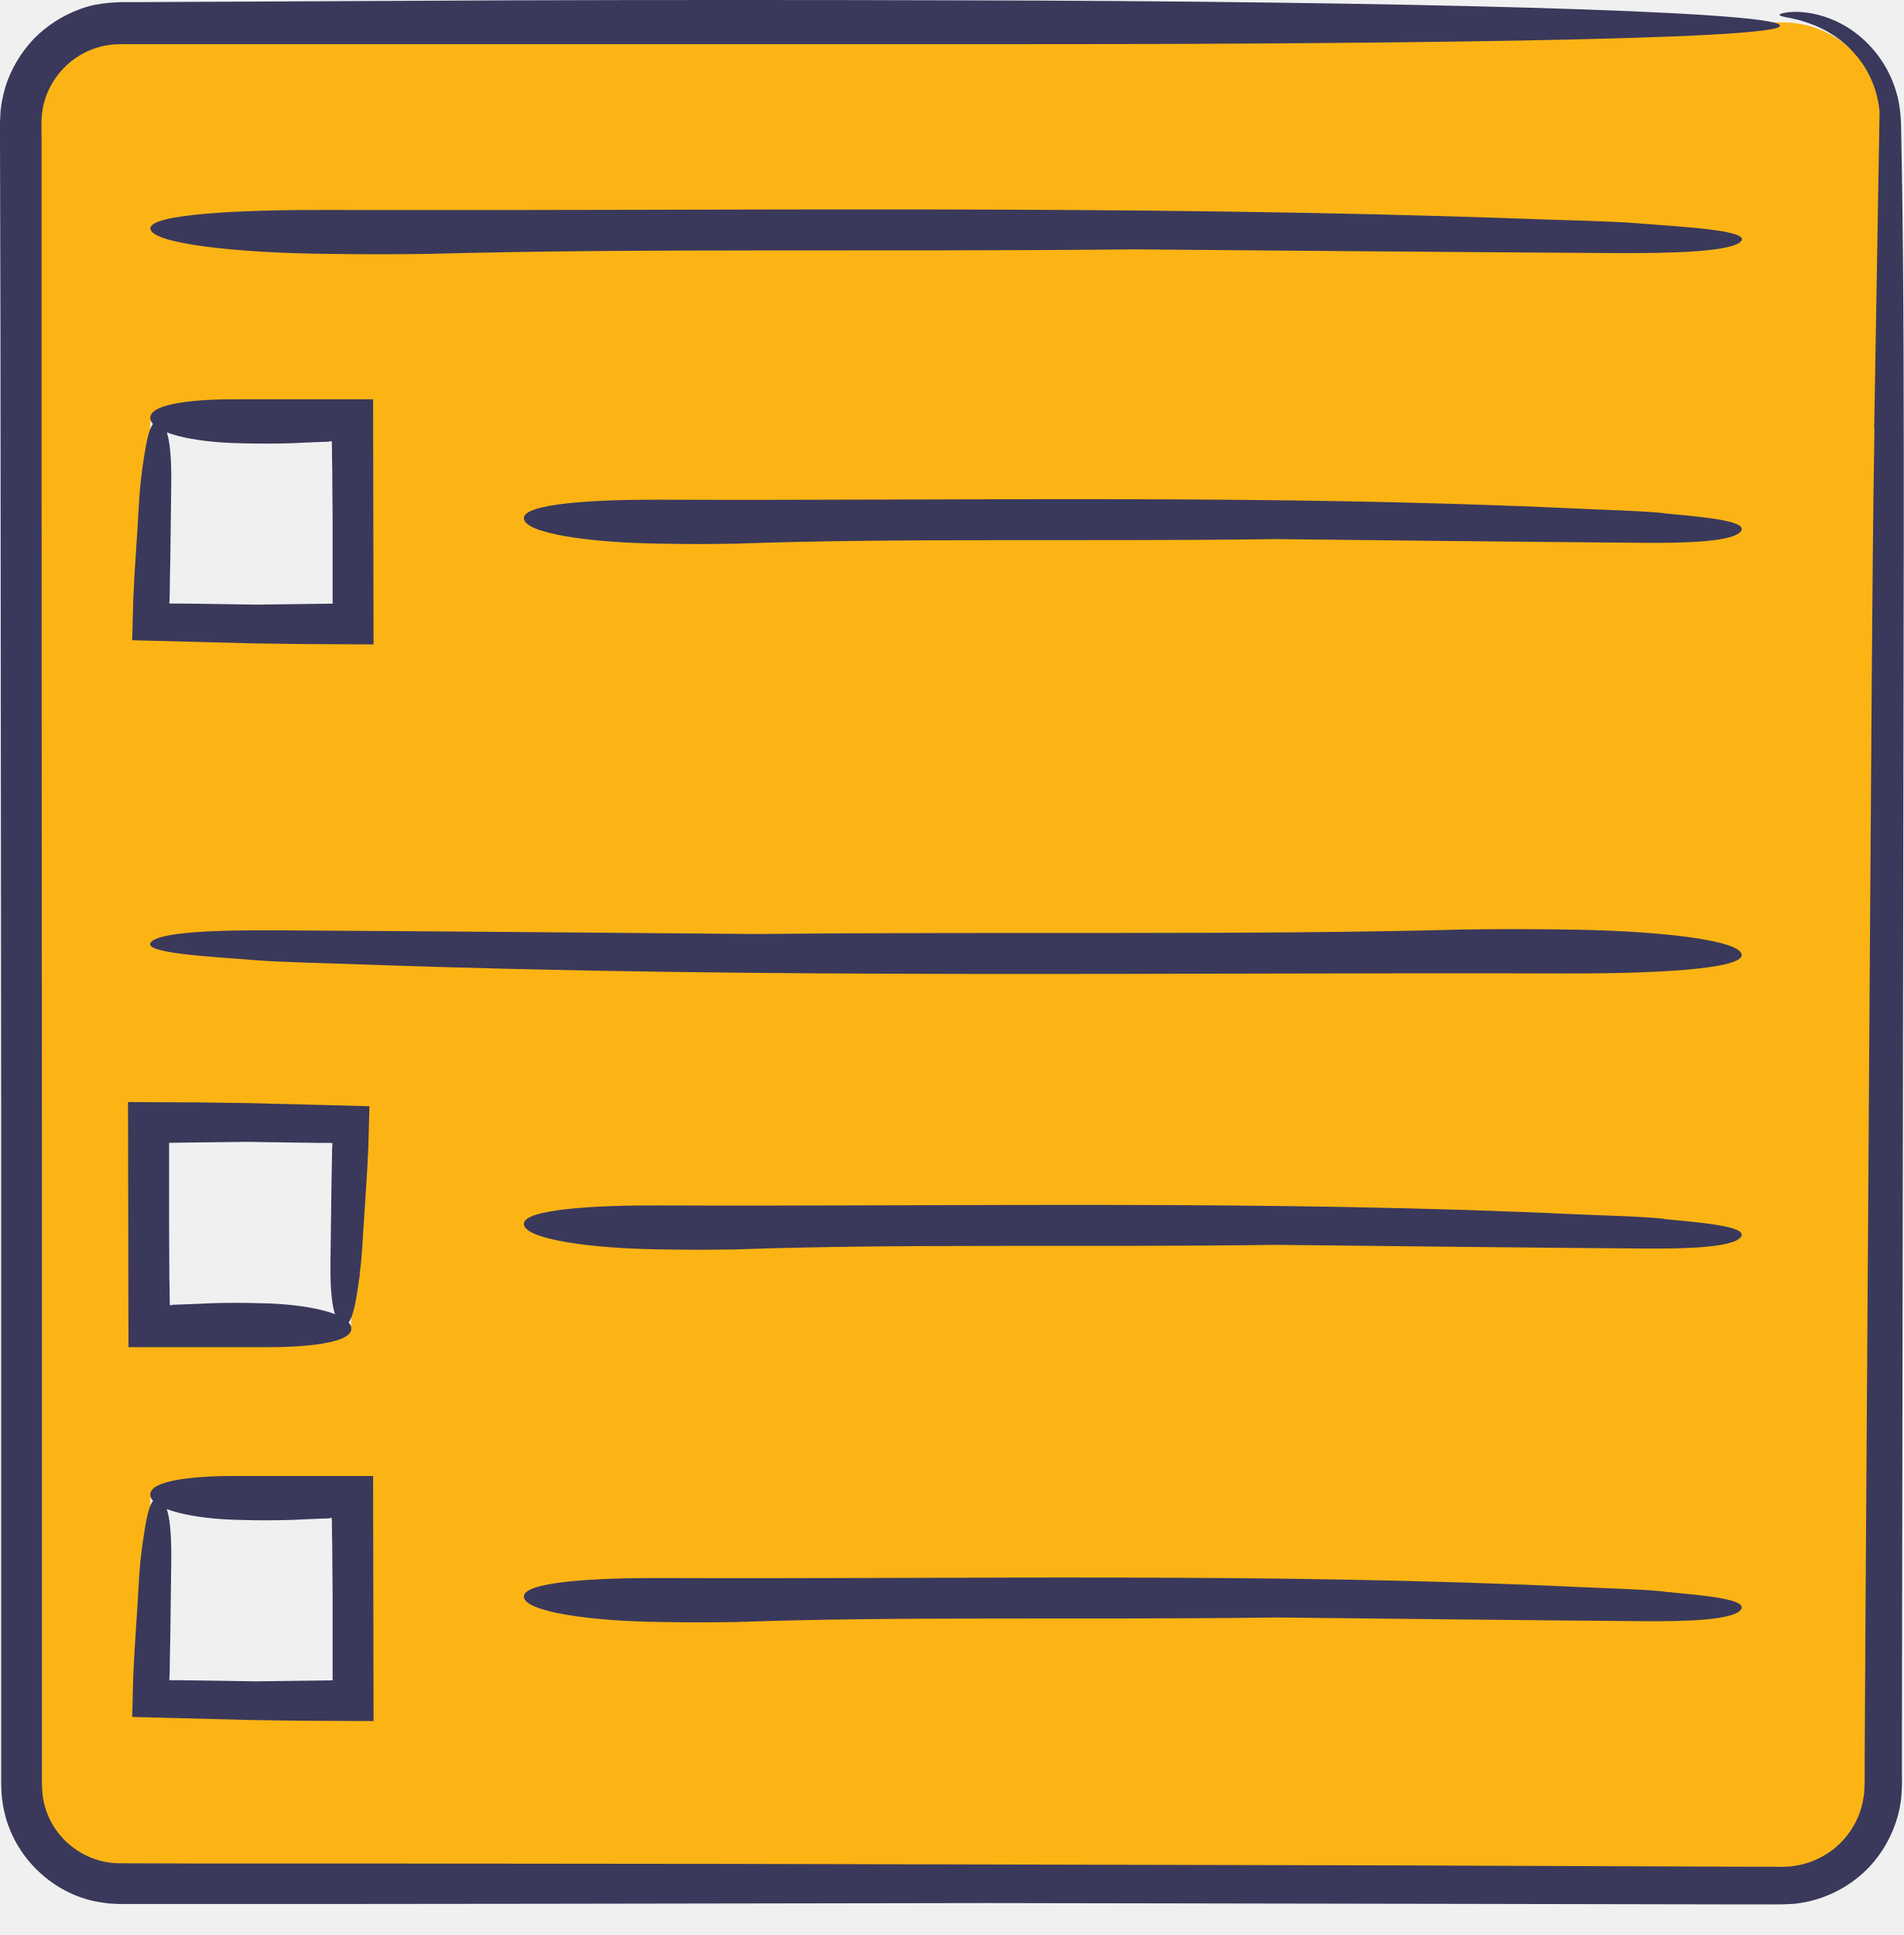
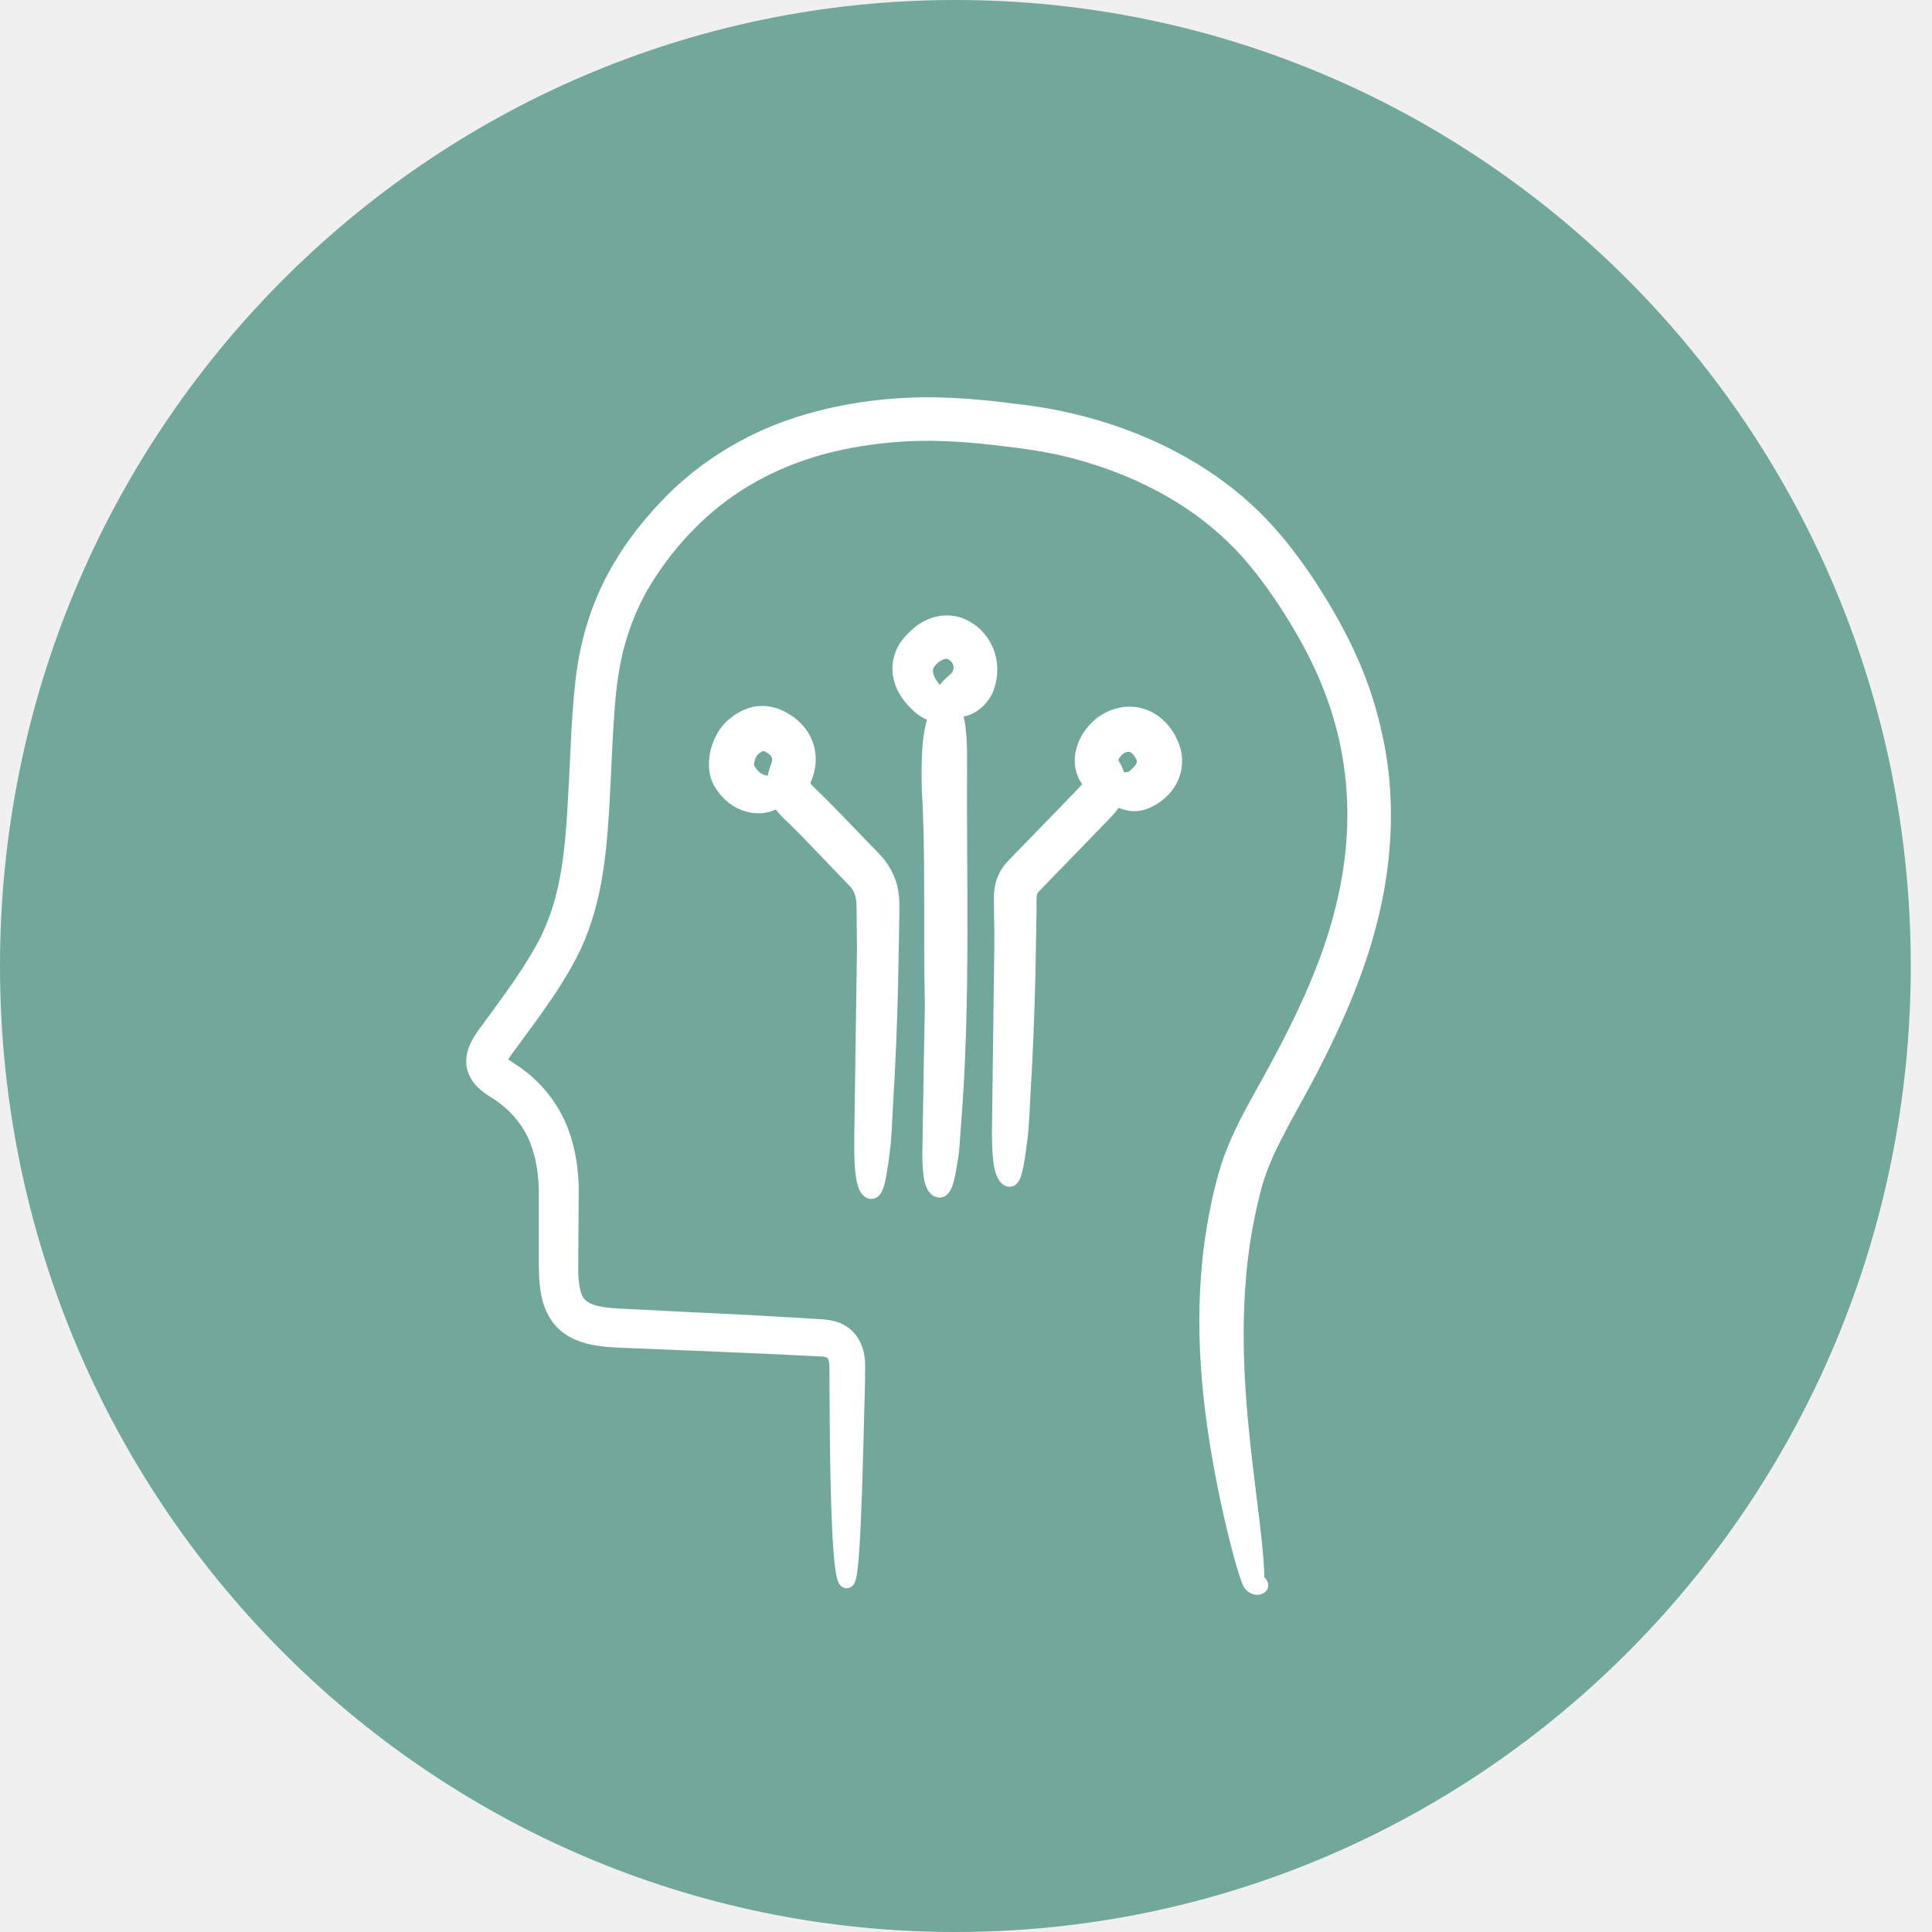
- <svg xmlns="http://www.w3.org/2000/svg" width="61" height="62" viewBox="0 0 61 62" fill="none">
-   <path d="M57.035 0.717H3.77C2.022 0.763 0.63 2.19 0.63 3.938V57.203C0.63 58.981 2.072 60.42 3.846 60.42H57.111C58.889 60.42 60.328 58.977 60.328 57.203V3.854C60.286 2.076 58.809 0.672 57.031 0.717H57.035ZM4.816 13.497H11.253V19.934H4.816V13.497ZM11.253 42.462H4.816V36.025H11.253V42.462ZM4.816 47.999H11.253V54.436H4.816V47.999Z" fill="#FCB415" />
-   <path d="M4.545 49.644C4.461 50.208 4.445 50.853 4.403 51.46C4.373 51.956 4.339 52.452 4.308 52.944L4.27 53.688L4.236 55.013C5.502 55.047 6.769 55.077 8.036 55.112L9.646 55.135L11.97 55.146L11.955 47.293H7.643C6.338 47.282 4.781 47.411 4.816 47.9C4.846 48.369 6.193 48.675 7.716 48.701C8.25 48.717 8.784 48.717 9.311 48.701C9.631 48.686 9.952 48.671 10.276 48.659L10.52 48.652C10.555 48.652 10.543 48.648 10.558 48.644C10.578 48.64 10.597 48.633 10.623 48.629L10.631 48.671V48.694L10.635 48.705V48.713V48.762C10.635 49.018 10.642 49.277 10.646 49.537C10.646 50.056 10.654 50.582 10.658 51.117C10.658 51.994 10.658 52.899 10.658 53.841C9.872 53.852 9.051 53.86 8.193 53.872C7.742 53.864 7.254 53.856 6.701 53.849C6.422 53.845 6.132 53.841 5.819 53.837C5.739 53.837 5.663 53.837 5.579 53.837C5.525 53.837 5.525 53.837 5.518 53.837H5.499C5.476 53.834 5.449 53.83 5.422 53.83C5.422 53.807 5.43 53.784 5.43 53.757V53.723C5.438 53.647 5.438 53.57 5.438 53.49C5.441 53.15 5.449 52.792 5.457 52.422C5.468 51.678 5.476 50.876 5.487 50.075C5.499 49.182 5.457 48.117 5.083 48.007C4.758 47.919 4.648 48.938 4.541 49.651L4.545 49.644Z" fill="#3A395B" />
-   <path d="M11.524 40.814C11.608 40.249 11.623 39.604 11.669 38.998C11.699 38.502 11.734 38.006 11.764 37.513L11.802 36.769L11.837 35.445C10.57 35.411 9.303 35.38 8.036 35.346L6.426 35.323L4.102 35.312L4.117 43.165H8.429C9.73 43.176 11.291 43.046 11.257 42.558C11.226 42.089 9.879 41.783 8.357 41.757C7.822 41.741 7.288 41.741 6.762 41.757C6.441 41.772 6.121 41.787 5.796 41.798L5.552 41.806C5.518 41.806 5.529 41.81 5.514 41.814C5.495 41.818 5.476 41.825 5.449 41.829L5.441 41.787V41.764L5.438 41.753V41.745V41.696C5.438 41.44 5.43 41.18 5.426 40.921C5.426 40.402 5.419 39.875 5.419 39.341C5.419 38.464 5.419 37.559 5.419 36.617C6.205 36.605 7.025 36.598 7.884 36.586C8.334 36.594 8.822 36.601 9.376 36.609C9.654 36.613 9.944 36.617 10.257 36.62C10.337 36.62 10.413 36.62 10.497 36.62C10.551 36.62 10.551 36.62 10.558 36.62H10.578C10.6 36.624 10.627 36.628 10.654 36.628C10.654 36.651 10.646 36.674 10.646 36.701V36.735C10.639 36.811 10.639 36.888 10.639 36.968C10.635 37.307 10.627 37.666 10.62 38.036C10.608 38.78 10.6 39.581 10.589 40.383C10.578 41.276 10.62 42.34 10.993 42.451C11.318 42.539 11.428 41.52 11.535 40.806L11.524 40.814Z" fill="#3A395B" />
-   <path d="M4.545 15.145C4.461 15.71 4.445 16.355 4.403 16.961C4.373 17.457 4.339 17.953 4.308 18.446L4.27 19.19L4.236 20.514C5.502 20.548 6.769 20.579 8.036 20.613L9.646 20.636L11.97 20.648L11.955 12.794H7.643C6.338 12.783 4.781 12.913 4.816 13.401C4.846 13.871 6.193 14.176 7.716 14.203C8.25 14.218 8.784 14.218 9.311 14.203C9.631 14.187 9.952 14.172 10.276 14.161L10.52 14.153C10.555 14.153 10.543 14.149 10.558 14.145C10.578 14.142 10.597 14.134 10.623 14.13L10.631 14.172V14.195L10.635 14.206V14.214V14.264C10.635 14.519 10.642 14.779 10.646 15.038C10.646 15.557 10.654 16.084 10.658 16.618C10.658 17.496 10.658 18.4 10.658 19.342C9.872 19.354 9.051 19.361 8.193 19.373C7.742 19.365 7.254 19.358 6.701 19.35C6.422 19.346 6.132 19.342 5.819 19.339C5.739 19.339 5.663 19.339 5.579 19.339C5.525 19.339 5.525 19.339 5.518 19.339H5.499C5.476 19.335 5.449 19.331 5.422 19.331C5.422 19.308 5.43 19.285 5.43 19.259V19.224C5.438 19.148 5.438 19.072 5.438 18.991C5.441 18.652 5.449 18.293 5.457 17.919C5.468 17.175 5.476 16.374 5.487 15.572C5.499 14.68 5.457 13.615 5.083 13.504C4.758 13.416 4.648 14.435 4.541 15.149L4.545 15.145Z" fill="#3A395B" />
-   <path d="M60.061 13.737C59.977 18.854 59.962 24.688 59.916 30.206C59.866 37.54 59.821 44.878 59.771 52.216L59.756 54.967L59.748 56.344V57.031L59.744 57.203L59.737 57.344C59.737 57.439 59.721 57.531 59.706 57.623C59.592 58.363 59.134 59.042 58.489 59.428C58.172 59.622 57.813 59.748 57.443 59.794C57.352 59.813 57.256 59.805 57.165 59.813C57.077 59.821 56.943 59.813 56.833 59.813H56.146L45.133 59.771C37.792 59.756 30.446 59.737 23.105 59.721L12.088 59.71H6.578L3.827 59.702C3.11 59.702 2.412 59.37 1.946 58.825C1.709 58.554 1.538 58.233 1.442 57.89C1.339 57.539 1.339 57.222 1.343 56.722V53.967V48.457V37.437L1.332 15.393V4.373C1.32 3.869 1.324 3.568 1.435 3.209C1.538 2.866 1.721 2.545 1.958 2.274C2.434 1.729 3.129 1.408 3.877 1.416H9.387H31.427C43.233 1.423 57.348 1.297 57.031 0.809C56.756 0.343 44.538 0.038 30.752 0.011C25.925 -0.004 21.086 -0.004 16.29 0.011C12.298 0.031 8.299 0.05 4.281 0.069C3.827 0.061 3.152 0.069 2.591 0.282C2.022 0.485 1.5 0.817 1.08 1.248C0.664 1.687 0.347 2.221 0.168 2.797C0.088 3.087 0.023 3.385 0.011 3.686L0 3.911V4.106V4.484C0.004 6.506 0.008 8.532 0.015 10.57C0.023 18.717 0.031 26.993 0.038 35.498C0.038 39.749 0.038 44.061 0.038 48.438C0.038 50.628 0.038 52.834 0.038 55.058C0.038 55.615 0.038 56.173 0.038 56.73V57.149C0.042 57.298 0.046 57.474 0.065 57.638C0.107 57.966 0.183 58.294 0.309 58.599C0.794 59.84 1.969 60.794 3.308 60.965C3.472 60.996 3.64 60.996 3.808 61.007H4.239H5.09C5.659 61.007 6.227 61.007 6.8 61.007C7.941 61.007 9.089 61.007 10.242 61.007C12.546 61.007 14.878 61.003 17.228 61C21.933 60.992 26.73 60.984 31.629 60.977C36.307 60.984 41.425 60.996 46.87 61.003C49.59 61.007 52.395 61.015 55.268 61.019C55.627 61.019 55.986 61.019 56.348 61.019C56.722 61.015 57.035 61.034 57.497 61C58.355 60.912 59.187 60.523 59.809 59.908C60.427 59.294 60.832 58.454 60.923 57.577L60.942 57.245C60.946 57.134 60.942 57.054 60.942 56.959V56.401C60.942 56.028 60.942 55.654 60.942 55.28C60.961 43.294 60.98 30.435 61 17.576C61.003 13.539 61 9.101 60.942 5.552C60.935 5.109 60.927 4.678 60.919 4.266C60.919 3.888 60.893 3.366 60.759 2.946C60.511 2.083 59.973 1.439 59.435 1.038C58.889 0.633 58.332 0.466 57.916 0.408C57.497 0.347 57.203 0.397 57.069 0.439C56.962 0.477 57.031 0.515 57.23 0.553C57.428 0.588 57.76 0.656 58.164 0.82C58.565 0.988 59.046 1.271 59.443 1.74C59.851 2.198 60.16 2.847 60.225 3.583C60.175 6.598 60.107 10.509 60.053 13.729L60.061 13.737Z" fill="#3A395B" />
-   <path d="M52.548 7.159C51.429 7.075 50.155 7.059 48.949 7.013C36.12 6.552 23.265 6.765 10.417 6.727C7.838 6.72 4.751 6.846 4.819 7.334C4.88 7.803 7.551 8.109 10.562 8.135C11.615 8.151 12.676 8.151 13.722 8.135C20.701 7.948 27.798 8.074 36.372 7.99C40.463 8.025 46.084 8.074 51.708 8.109C53.475 8.12 55.585 8.078 55.806 7.704C55.978 7.38 53.959 7.269 52.551 7.162L52.548 7.159Z" fill="#3A395B" />
-   <path d="M53.315 16.442C52.46 16.358 51.483 16.343 50.559 16.297C40.745 15.836 30.904 16.049 21.071 16.011C19.094 16.004 16.732 16.13 16.786 16.618C16.831 17.087 18.877 17.393 21.181 17.419C21.987 17.435 22.799 17.435 23.601 17.419C28.939 17.232 34.373 17.358 40.932 17.274C44.065 17.309 48.365 17.358 52.666 17.393C54.017 17.404 55.635 17.362 55.802 16.988C55.932 16.664 54.391 16.553 53.311 16.446L53.315 16.442Z" fill="#3A395B" />
-   <path d="M53.315 39.051C52.46 38.967 51.483 38.952 50.559 38.91C40.745 38.448 30.904 38.662 21.071 38.624C19.094 38.616 16.732 38.742 16.786 39.23C16.831 39.7 18.877 40.005 21.181 40.032C21.987 40.047 22.799 40.047 23.601 40.032C28.939 39.845 34.373 39.971 40.932 39.887C44.065 39.921 48.365 39.971 52.666 40.005C54.017 40.016 55.635 39.974 55.802 39.6C55.932 39.276 54.391 39.166 53.311 39.059L53.315 39.051Z" fill="#3A395B" />
-   <path d="M53.315 50.994C52.46 50.91 51.483 50.895 50.559 50.849C40.745 50.388 30.904 50.601 21.071 50.563C19.094 50.556 16.732 50.681 16.786 51.17C16.831 51.639 18.877 51.945 21.181 51.971C21.987 51.987 22.799 51.987 23.601 51.971C28.939 51.784 34.373 51.91 40.932 51.826C44.065 51.861 48.365 51.91 52.666 51.945C54.017 51.956 55.635 51.914 55.802 51.54C55.932 51.216 54.391 51.105 53.311 50.998L53.315 50.994Z" fill="#3A395B" />
-   <path d="M8.078 30.759C9.196 30.843 10.471 30.858 11.676 30.904C24.505 31.366 37.361 31.152 50.209 31.191C52.788 31.198 55.875 31.072 55.806 30.584C55.745 30.114 53.074 29.809 50.063 29.782C49.01 29.767 47.95 29.767 46.904 29.782C39.925 29.969 32.827 29.843 24.253 29.927C20.163 29.893 14.542 29.843 8.918 29.809C7.151 29.798 5.041 29.84 4.819 30.214C4.648 30.538 6.666 30.649 8.074 30.756L8.078 30.759Z" fill="#3A395B" />
+ <svg xmlns="http://www.w3.org/2000/svg" width="62" height="62" viewBox="0 0 62 62" fill="none">
+   <path d="M30.659 62C47.592 62 61.319 48.121 61.319 31C61.319 13.879 47.592 0 30.659 0C13.727 0 0 13.879 0 31C0 48.121 13.727 62 30.659 62Z" fill="#71A89B" />
+   <path d="M27.506 44.243C27.509 44.102 27.514 43.971 27.514 43.817C27.514 43.663 27.496 43.502 27.445 43.34C27.393 43.178 27.302 43.016 27.171 42.888C27.037 42.757 26.866 42.676 26.698 42.635C26.53 42.59 26.355 42.588 26.218 42.577C26.073 42.569 25.926 42.559 25.779 42.551C25.485 42.533 25.188 42.517 24.891 42.499C23.703 42.426 22.484 42.379 21.307 42.316L20.13 42.256C19.732 42.238 19.355 42.222 19.03 42.126C18.699 42.029 18.506 41.862 18.407 41.562C18.312 41.254 18.299 40.878 18.307 40.489L18.322 38.092C18.299 37.262 18.128 36.382 17.659 35.633C17.429 35.259 17.132 34.925 16.799 34.648L16.541 34.453L16.277 34.278C16.205 34.233 16.143 34.186 16.094 34.142C16.045 34.092 16.035 34.079 16.029 34.064C16.024 34.045 16.022 34.027 16.029 34.011C16.04 33.98 16.068 33.915 16.107 33.85C16.184 33.722 16.316 33.557 16.43 33.398L17.134 32.434C17.599 31.777 18.051 31.111 18.415 30.341C18.769 29.573 18.981 28.753 19.105 27.942C19.231 27.127 19.28 26.32 19.324 25.524C19.368 24.722 19.394 23.929 19.445 23.145C19.471 22.754 19.502 22.362 19.549 21.981C19.593 21.605 19.66 21.232 19.747 20.866C19.926 20.135 20.202 19.433 20.574 18.783C21.335 17.493 22.394 16.339 23.651 15.533C24.912 14.716 26.37 14.238 27.873 14.031C28.627 13.927 29.384 13.877 30.148 13.903C30.912 13.919 31.684 14 32.446 14.097C33.221 14.191 33.969 14.313 34.7 14.525C35.431 14.731 36.149 14.992 36.83 15.324C38.201 15.979 39.423 16.898 40.375 18.083C40.856 18.673 41.287 19.316 41.687 19.981C42.085 20.647 42.433 21.326 42.71 22.039C43.273 23.459 43.533 24.989 43.482 26.516C43.433 28.046 43.076 29.56 42.524 31.006C41.971 32.458 41.238 33.839 40.463 35.223C40.076 35.92 39.686 36.654 39.423 37.463C39.175 38.277 39.02 39.061 38.904 39.878C38.723 41.181 38.697 42.562 38.79 43.872C38.878 45.185 39.077 46.425 39.283 47.491C39.492 48.553 39.709 49.441 39.882 50.054C39.926 50.209 39.968 50.344 40.004 50.459C40.024 50.517 40.042 50.571 40.058 50.621C40.078 50.671 40.084 50.705 40.127 50.793C40.171 50.877 40.275 50.929 40.319 50.929C40.368 50.934 40.388 50.929 40.401 50.921C40.425 50.908 40.45 50.903 40.45 50.879C40.45 50.856 40.443 50.827 40.401 50.798C40.355 50.77 40.308 50.728 40.321 50.657C40.324 50.485 40.313 50.245 40.288 49.94C40.236 49.331 40.128 48.48 40.001 47.449C39.756 45.397 39.436 42.606 39.887 39.732C39.968 39.23 40.071 38.734 40.195 38.243C40.311 37.763 40.481 37.314 40.693 36.86C41.117 35.962 41.669 35.058 42.142 34.121C42.934 32.57 43.642 30.928 44.039 29.176C44.437 27.43 44.52 25.573 44.148 23.78C43.965 22.884 43.688 22.005 43.311 21.169C42.937 20.329 42.477 19.538 41.979 18.773C41.475 18.008 40.907 17.266 40.236 16.606C39.562 15.945 38.798 15.381 37.977 14.914C36.34 13.982 34.468 13.415 32.575 13.209C31.628 13.086 30.672 12.995 29.691 13C28.71 13.005 27.723 13.11 26.745 13.324C25.769 13.543 24.793 13.87 23.889 14.366C22.98 14.854 22.133 15.488 21.41 16.251C20.687 17.013 20.042 17.867 19.567 18.851C19.092 19.83 18.81 20.911 18.702 22.002C18.591 23.031 18.557 24.101 18.503 25.195C18.441 26.291 18.392 27.424 18.147 28.529C18.025 29.08 17.845 29.62 17.599 30.132C17.346 30.641 17.023 31.153 16.68 31.651C16.334 32.153 15.962 32.651 15.585 33.168C15.49 33.304 15.376 33.458 15.291 33.667C15.249 33.769 15.208 33.928 15.211 34.074C15.211 34.223 15.26 34.369 15.335 34.494C15.373 34.562 15.415 34.612 15.459 34.664C15.5 34.706 15.541 34.75 15.583 34.782C15.665 34.852 15.745 34.91 15.823 34.959L16.019 35.087C16.081 35.126 16.138 35.168 16.195 35.212C16.657 35.56 17.018 36.019 17.238 36.562C17.46 37.108 17.545 37.711 17.542 38.361C17.542 39.027 17.542 39.698 17.542 40.374C17.542 40.703 17.535 41.081 17.607 41.47C17.638 41.666 17.703 41.878 17.811 42.081C17.914 42.288 18.092 42.486 18.289 42.614C18.691 42.877 19.094 42.927 19.458 42.971L19.732 42.992L19.988 43.003L20.499 43.024C21.18 43.052 21.865 43.078 22.552 43.107C23.238 43.136 23.925 43.167 24.615 43.196L25.65 43.246L26.169 43.272C26.363 43.282 26.471 43.282 26.567 43.311C26.683 43.35 26.74 43.394 26.791 43.483C26.84 43.58 26.871 43.726 26.869 43.917C26.869 44.366 26.871 44.82 26.874 45.264C26.879 46.154 26.889 47.021 26.91 47.788C26.949 49.326 27.018 50.483 27.145 50.699C27.364 51.039 27.439 47.042 27.512 44.251L27.506 44.243Z" fill="white" stroke="white" stroke-width="0.5" />
+   <path d="M32.724 36.52C32.781 36.082 32.791 35.578 32.82 35.105C32.897 33.844 32.946 32.581 32.977 31.317L33.011 29.422C33.021 29.122 32.998 28.727 33.044 28.618C33.065 28.55 33.099 28.495 33.171 28.422L33.493 28.09L34.81 26.733L35.471 26.049C35.585 25.918 35.742 25.77 35.843 25.472C35.89 25.326 35.9 25.159 35.872 25.01C35.846 24.864 35.794 24.738 35.74 24.642C35.712 24.587 35.683 24.548 35.655 24.498C35.647 24.48 35.647 24.485 35.644 24.477C35.639 24.467 35.637 24.451 35.634 24.428C35.634 24.378 35.652 24.297 35.696 24.216C35.74 24.135 35.807 24.059 35.877 24.002C35.913 23.971 35.952 23.95 35.988 23.932C36.029 23.911 36.073 23.898 36.112 23.887C36.269 23.853 36.396 23.89 36.527 24.02C36.592 24.083 36.651 24.177 36.695 24.274C36.729 24.352 36.742 24.42 36.731 24.48C36.724 24.576 36.657 24.704 36.527 24.83C36.357 24.979 36.352 24.997 36.215 25.026C36.083 25.046 35.885 25.023 35.732 25.049C35.577 25.073 35.489 25.143 35.495 25.224C35.5 25.305 35.562 25.381 35.652 25.467C35.748 25.548 35.872 25.663 36.13 25.743C36.259 25.783 36.434 25.798 36.615 25.754C36.706 25.733 36.791 25.699 36.873 25.657C36.948 25.618 37.013 25.579 37.085 25.529C37.222 25.43 37.361 25.302 37.475 25.127C37.586 24.955 37.674 24.73 37.684 24.49C37.707 24.151 37.571 23.835 37.431 23.621C37.284 23.389 37.065 23.167 36.778 23.039C36.54 22.932 36.261 22.903 36.014 22.947C35.768 22.994 35.546 23.093 35.353 23.242C35.167 23.391 35.014 23.569 34.903 23.78C34.795 23.992 34.717 24.242 34.746 24.532C34.764 24.676 34.805 24.827 34.89 24.955L34.952 25.054C34.965 25.078 34.978 25.099 34.983 25.117C35.004 25.195 35.012 25.166 34.971 25.255C34.921 25.336 34.795 25.464 34.671 25.595C34.547 25.723 34.42 25.853 34.294 25.984C33.788 26.503 33.272 27.038 32.732 27.594L32.52 27.814C32.432 27.908 32.347 28.02 32.285 28.151C32.151 28.409 32.138 28.72 32.146 28.918C32.151 29.323 32.156 29.735 32.161 30.156C32.141 31.764 32.112 33.975 32.084 36.186C32.081 36.534 32.084 36.915 32.123 37.22C32.151 37.52 32.249 37.81 32.388 37.834C32.502 37.844 32.536 37.646 32.595 37.392C32.649 37.134 32.688 36.797 32.724 36.52Z" fill="white" stroke="white" stroke-width="0.5" />
+   <path d="M30.493 37.186C30.55 36.844 30.56 36.455 30.591 36.087C30.904 32.171 30.759 28.247 30.785 24.326C30.79 23.537 30.705 22.595 30.374 22.618C30.057 22.637 29.85 23.451 29.832 24.37C29.822 24.691 29.822 25.015 29.832 25.336C29.959 27.466 29.873 29.633 29.93 32.249C29.907 33.497 29.873 35.215 29.85 36.93C29.842 37.468 29.871 38.113 30.124 38.181C30.343 38.233 30.418 37.617 30.49 37.189L30.493 37.186Z" fill="white" stroke="white" stroke-width="0.5" />
+   <path d="M28.309 36.925C28.368 36.476 28.378 35.967 28.407 35.484C28.487 34.2 28.538 32.915 28.57 31.628L28.606 29.699L28.611 29.216V29.096C28.611 29.049 28.611 28.999 28.611 28.949C28.611 28.853 28.598 28.751 28.582 28.646C28.523 28.231 28.283 27.814 28.007 27.547L26.677 26.169C26.452 25.937 26.22 25.707 25.985 25.48C25.876 25.378 25.807 25.297 25.778 25.239C25.755 25.187 25.75 25.172 25.763 25.091C25.77 25.052 25.786 25.005 25.809 24.95C25.851 24.845 25.887 24.736 25.905 24.618C25.949 24.386 25.931 24.122 25.843 23.89C25.758 23.655 25.608 23.456 25.435 23.308C25.347 23.229 25.259 23.172 25.172 23.117C25.081 23.062 24.98 23.012 24.867 22.973C24.642 22.892 24.343 22.879 24.105 22.96C23.862 23.041 23.692 23.156 23.527 23.297C23.328 23.475 23.217 23.67 23.132 23.872C23.052 24.075 23 24.284 23 24.524C23 24.618 23.01 24.723 23.034 24.83C23.047 24.884 23.067 24.942 23.088 24.997C23.114 25.052 23.147 25.119 23.168 25.148C23.263 25.3 23.385 25.441 23.527 25.553C23.806 25.785 24.193 25.892 24.505 25.837C24.66 25.814 24.797 25.756 24.895 25.694C24.986 25.634 25.027 25.589 25.055 25.553C25.099 25.482 25.159 25.427 25.166 25.344C25.174 25.268 25.11 25.166 24.939 25.145C24.859 25.133 24.766 25.143 24.686 25.145C24.614 25.145 24.547 25.135 24.477 25.114C24.343 25.075 24.221 24.999 24.108 24.871C24.053 24.806 24.002 24.73 23.96 24.647C23.95 24.618 23.945 24.579 23.95 24.488C23.96 24.37 24.01 24.224 24.074 24.125C24.108 24.073 24.134 24.041 24.167 24.012C24.227 23.96 24.283 23.924 24.332 23.898C24.415 23.853 24.454 23.84 24.529 23.851C24.567 23.856 24.614 23.872 24.665 23.898C24.717 23.921 24.779 23.96 24.818 23.989C24.988 24.122 25.061 24.284 25.017 24.493C25.001 24.553 24.993 24.574 24.944 24.704C24.908 24.814 24.875 24.939 24.867 25.078C24.857 25.216 24.877 25.373 24.926 25.508C24.975 25.647 25.048 25.762 25.12 25.858C25.195 25.955 25.272 26.033 25.347 26.106L25.541 26.292C25.667 26.42 25.796 26.547 25.925 26.675C26.429 27.2 26.948 27.741 27.485 28.299C27.679 28.537 27.746 28.785 27.738 29.174C27.743 29.586 27.746 30.007 27.751 30.435C27.728 32.074 27.697 34.328 27.663 36.581C27.655 37.288 27.684 38.134 27.934 38.223C28.154 38.291 28.229 37.484 28.303 36.92L28.309 36.925Z" fill="white" stroke="white" stroke-width="0.5" />
+   <path d="M30.039 22.245C29.969 22.13 29.876 22.036 29.809 21.916C29.719 21.762 29.685 21.623 29.688 21.509C29.693 21.394 29.729 21.31 29.799 21.221C29.863 21.135 29.979 21.031 30.083 20.976C30.189 20.916 30.294 20.89 30.385 20.895C30.48 20.9 30.542 20.924 30.638 20.997C30.726 21.07 30.793 21.159 30.824 21.255C30.893 21.446 30.824 21.709 30.651 21.84C30.516 21.957 30.17 22.208 30.333 22.503C30.41 22.644 30.54 22.725 30.705 22.749C30.868 22.77 31.082 22.725 31.288 22.555C31.436 22.441 31.565 22.276 31.64 22.099C31.751 21.803 31.789 21.48 31.722 21.166C31.658 20.853 31.49 20.561 31.255 20.352C31.141 20.25 31.002 20.151 30.837 20.086C30.674 20.02 30.493 19.992 30.318 20.002C29.961 20.02 29.633 20.19 29.393 20.433C29.272 20.54 29.145 20.673 29.042 20.861C28.941 21.046 28.872 21.292 28.892 21.542C28.908 21.793 29.003 22.033 29.135 22.229C29.205 22.331 29.269 22.407 29.339 22.485C29.411 22.563 29.491 22.642 29.582 22.712C29.693 22.803 29.843 22.882 29.977 22.895C30.111 22.91 30.222 22.863 30.266 22.743C30.331 22.537 30.121 22.396 30.041 22.245H30.039Z" fill="white" stroke="white" stroke-width="0.5" />
</svg>
